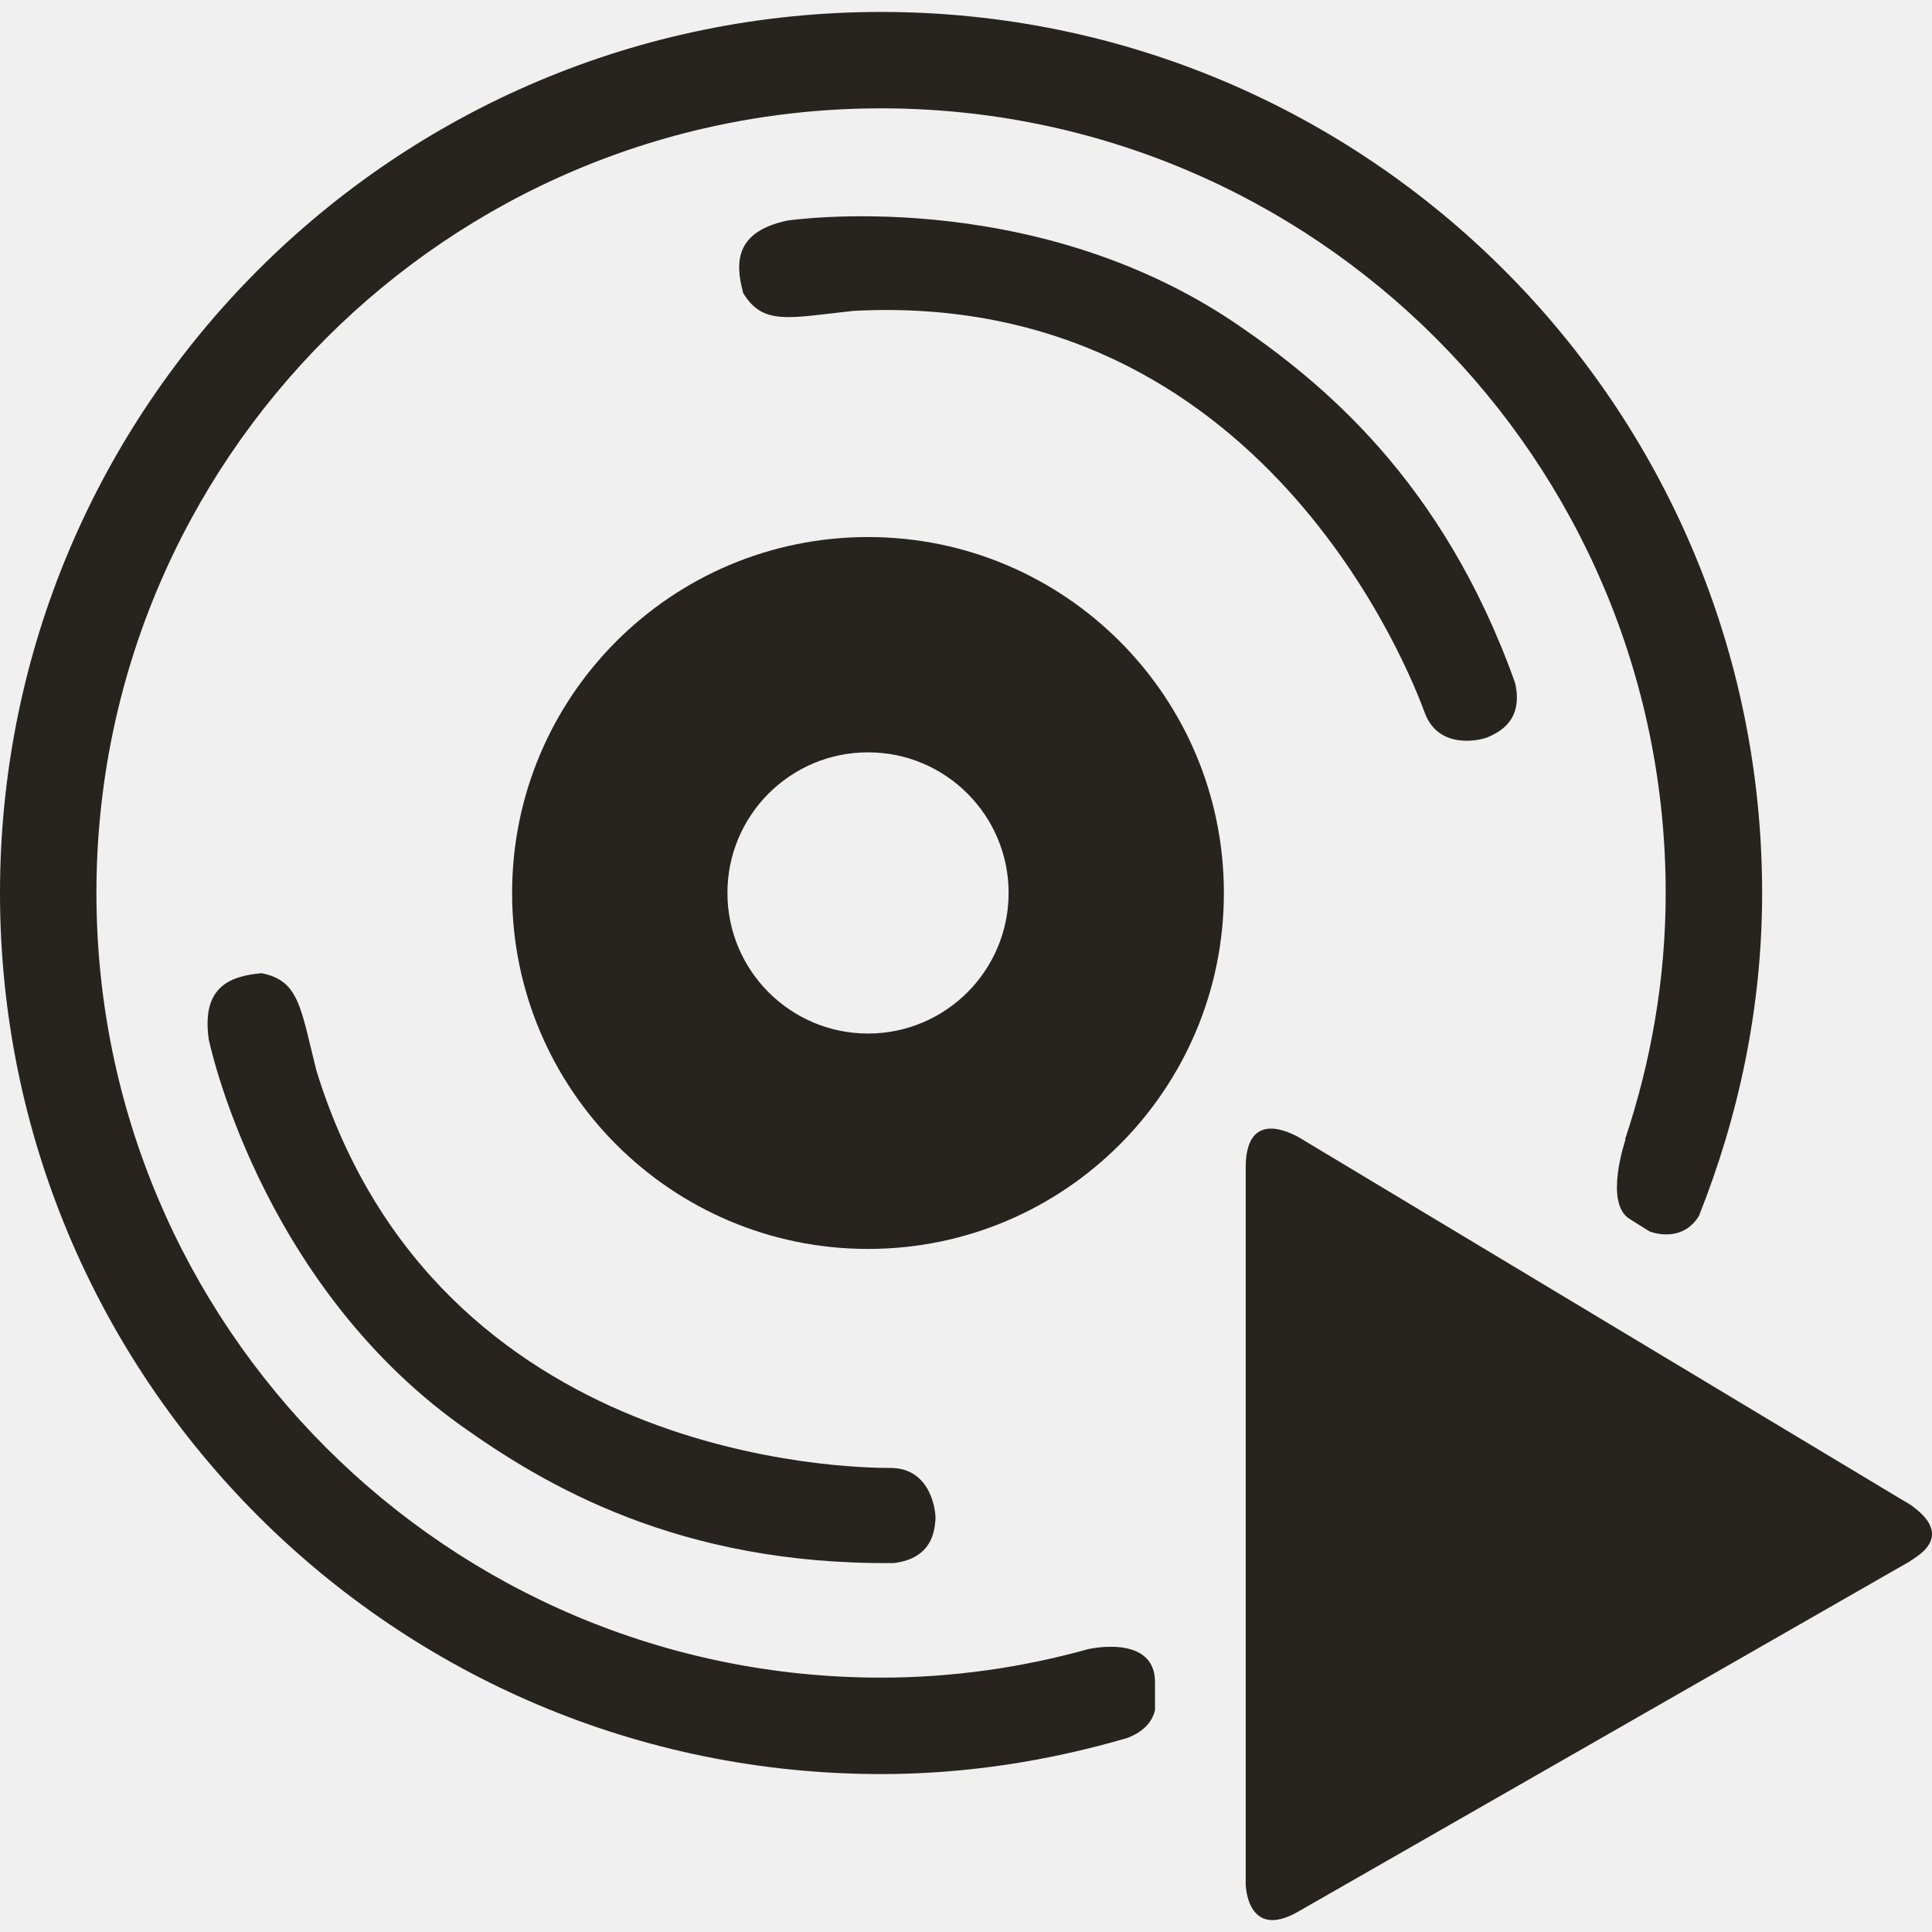
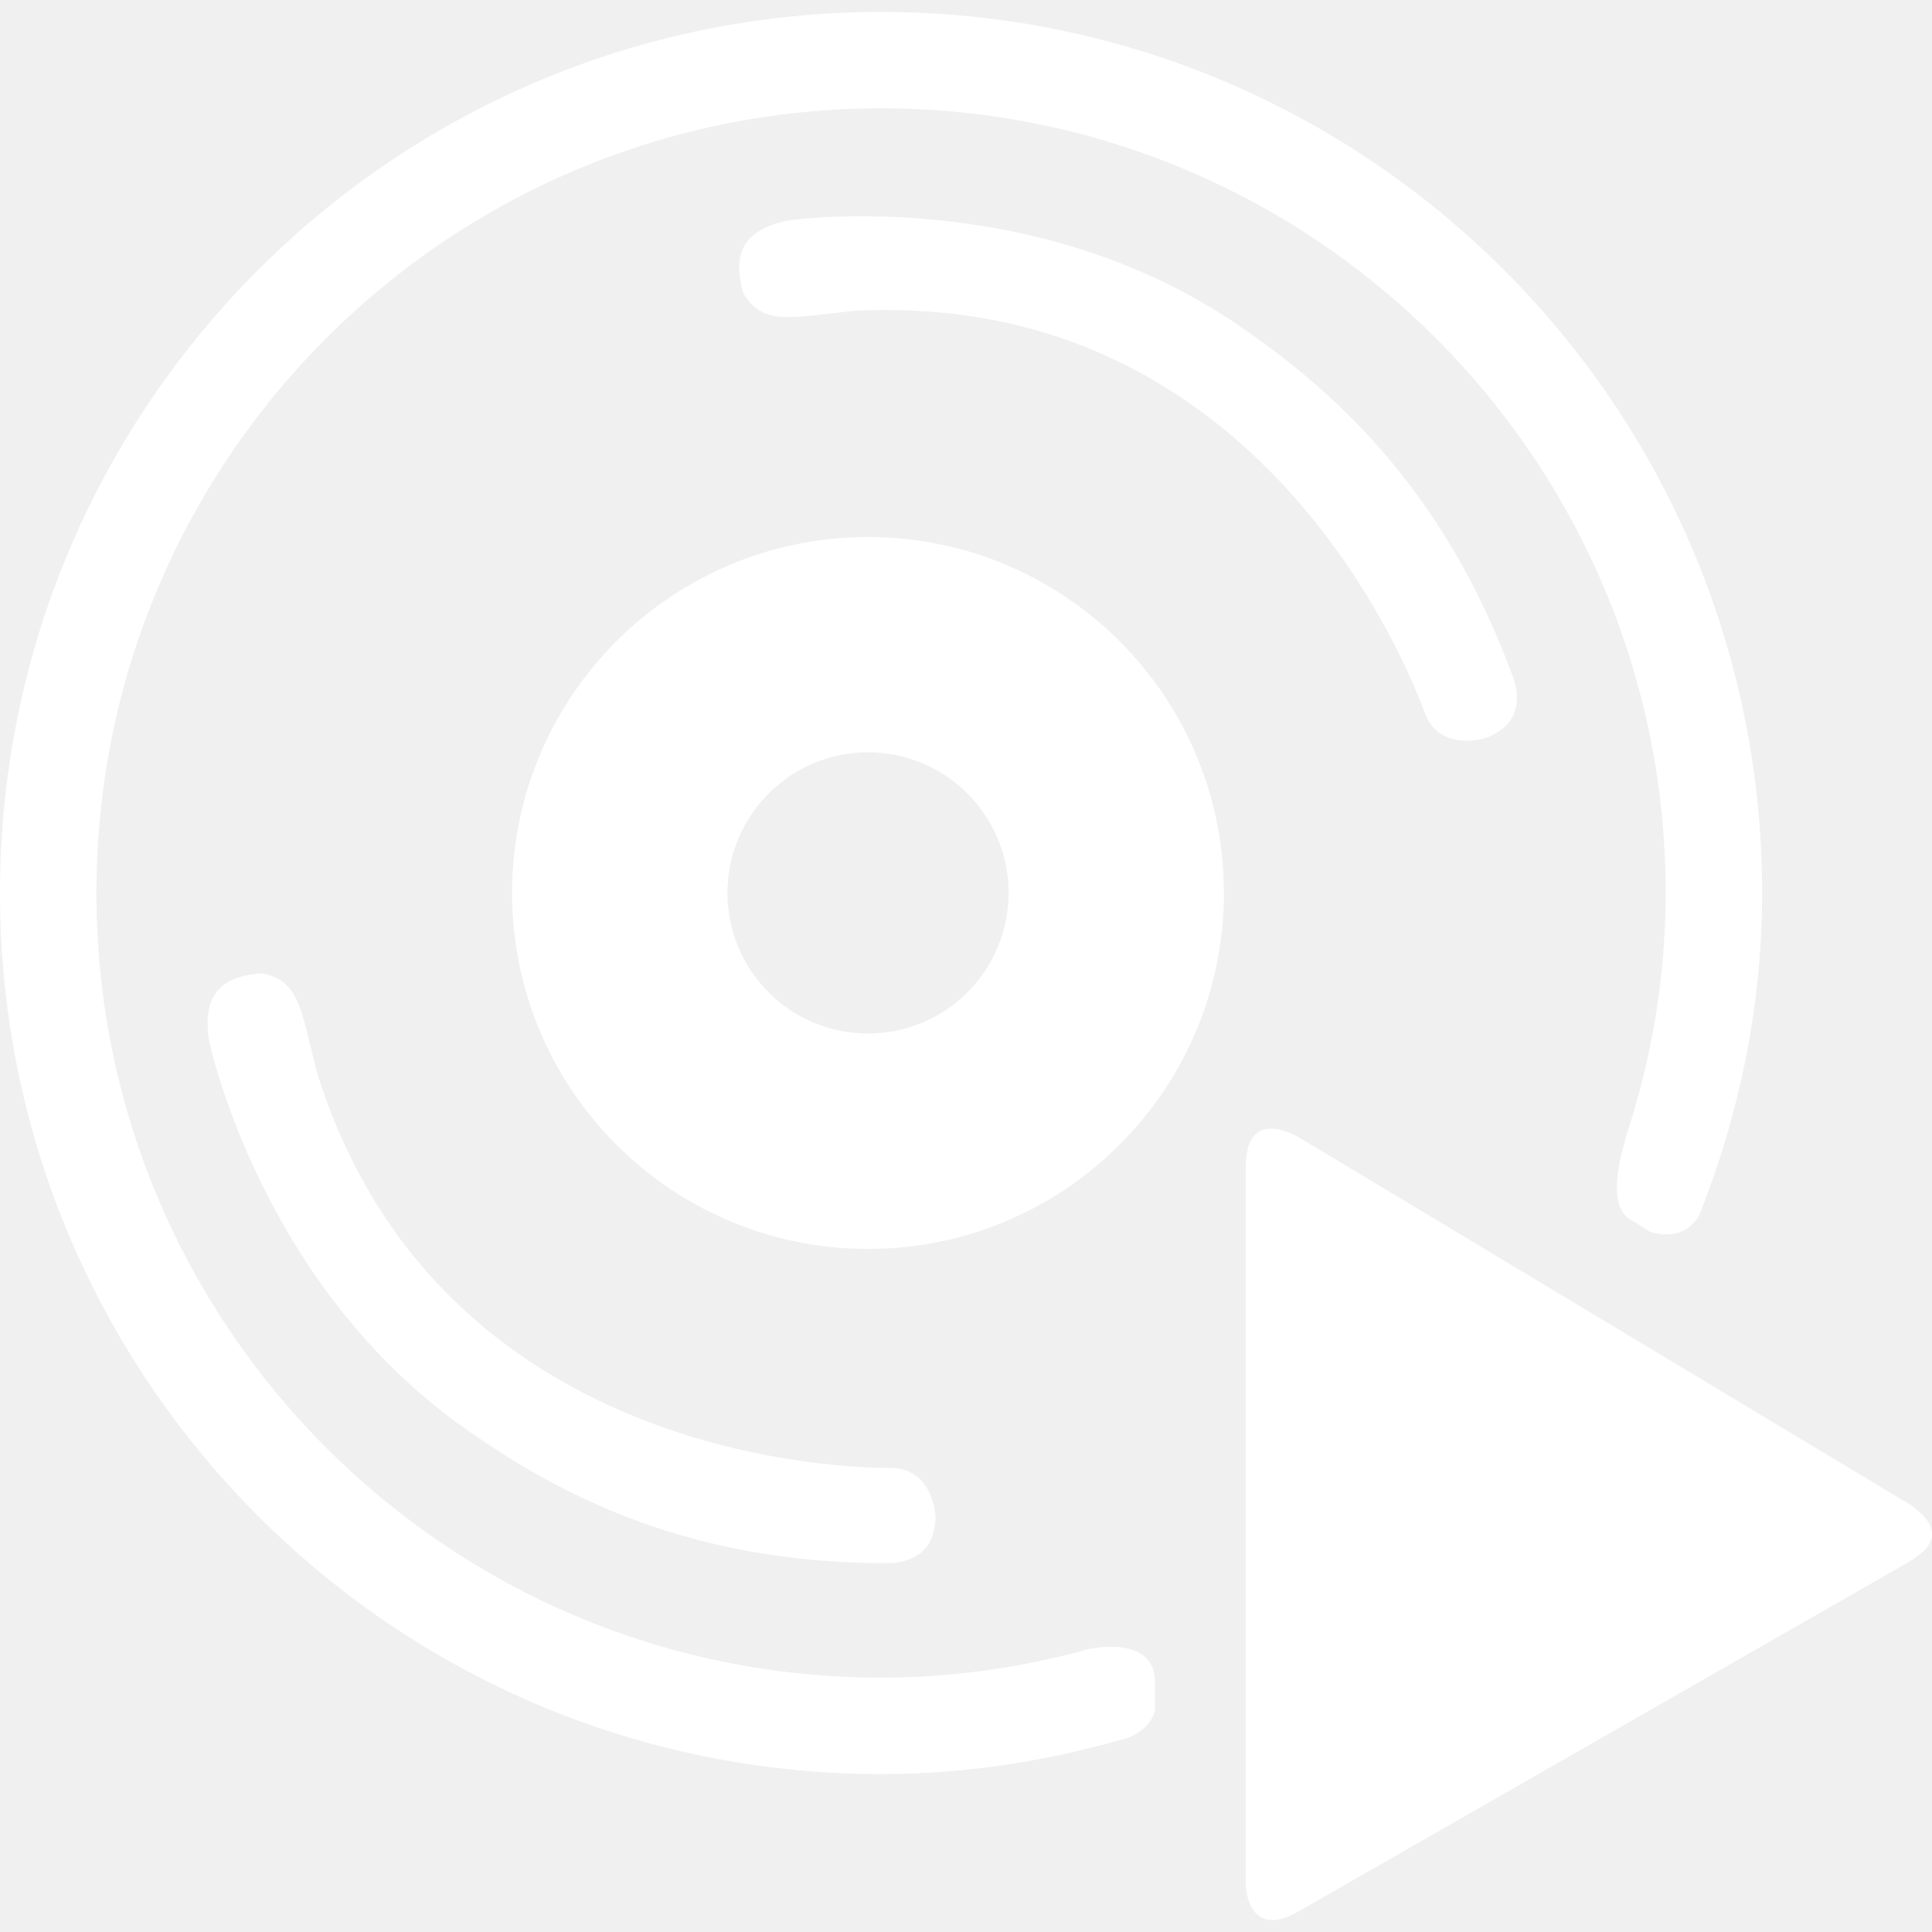
<svg xmlns="http://www.w3.org/2000/svg" xmlns:xlink="http://www.w3.org/1999/xlink" version="1.1" id="Capa_1" x="0px" y="0px" width="619.585px" height="619.585px" viewBox="0 0 619.585 619.585" style="enable-background:new 0 0 619.585 619.585;" xml:space="preserve">
  <g>
-     <path style="fill:#27241F;" d="M610.009,480.991c0.36,0.189,1.574,0.815,2.939,1.726h-0.189L610.009,480.991L610.009,480.991z" />
-     <path style="fill:#27241F;" d="M613.12,482.888l-0.36-0.171h0.189C612.949,482.812,613.025,482.812,613.12,482.888L613.12,482.888z   " />
-     <path style="fill:#27241F;" d="M544.818,390.007c12.8-32.127,20.29-66.945,20.29-103.628   c0-156.053-126.516-282.549-282.559-282.549C126.496,3.83,0,130.326,0,286.379c0,156.044,126.496,282.559,282.549,282.559   c27.476,0,53.895-4.247,79-11.586c5.897-2.256,8.173-5.859,8.855-8.988v-8.931c0-15.397-21.143-10.619-21.143-10.619v-0.019   c-21.252,5.936-43.579,9.216-66.713,9.216c-138.958,0-251.626-112.658-251.626-251.632c0-138.978,112.668-251.636,251.626-251.636   S534.18,147.401,534.18,286.379c0,27.671-4.722,54.165-13.046,79.053c0.038-0.014,0.189-0.057,0.189-0.057   s-6.997,20.289,1.214,25.485l6.447,4.039C529.098,394.956,539.129,399.052,544.818,390.007L544.818,390.007z" />
-     <path style="fill:#27241F;" d="M252.399,70.752c0,0,77.882-11.766,144.079,33.099c27.021,18.445,66.178,49.96,89.406,115.17   c2.863,12.416-5.727,15.938-8.268,17.189c-2.579,1.275-16.27,4.47-20.707-7.646c-4.456-12.074-51.842-135.839-183.254-128.862   c-20.688,2.233-28.955,4.779-35.317-5.726C235.485,83.48,236.263,74.26,252.399,70.752L252.399,70.752z" />
+     <path style="fill:white;" d="M610.009,480.991c0.36,0.189,1.574,0.815,2.939,1.726h-0.189L610.009,480.991L610.009,480.991z" />
+     <path style="fill:white;" d="M613.12,482.888l-0.36-0.171h0.189C612.949,482.812,613.025,482.812,613.12,482.888L613.12,482.888z   " />
+     <path style="fill:white;" d="M544.818,390.007c12.8-32.127,20.29-66.945,20.29-103.628   c0-156.053-126.516-282.549-282.559-282.549C126.496,3.83,0,130.326,0,286.379c0,156.044,126.496,282.559,282.549,282.559   c27.476,0,53.895-4.247,79-11.586c5.897-2.256,8.173-5.859,8.855-8.988v-8.931c0-15.397-21.143-10.619-21.143-10.619v-0.019   c-21.252,5.936-43.579,9.216-66.713,9.216c-138.958,0-251.626-112.658-251.626-251.632c0-138.978,112.668-251.636,251.626-251.636   S534.18,147.401,534.18,286.379c0,27.671-4.722,54.165-13.046,79.053c0.038-0.014,0.189-0.057,0.189-0.057   s-6.997,20.289,1.214,25.485l6.447,4.039C529.098,394.956,539.129,399.052,544.818,390.007L544.818,390.007z" />
+     <path style="fill:white;" d="M252.399,70.752c0,0,77.882-11.766,144.079,33.099c27.021,18.445,66.178,49.96,89.406,115.17   c2.863,12.416-5.727,15.938-8.268,17.189c-2.579,1.275-16.27,4.47-20.707-7.646c-4.456-12.074-51.842-135.839-183.254-128.862   c-20.688,2.233-28.955,4.779-35.317-5.726C235.485,83.48,236.263,74.26,252.399,70.752L252.399,70.752z" />
    <g>
      <defs>
        <rect id="SVGID_1_" y="3.83" width="619.585" height="611.925" />
      </defs>
      <clipPath id="SVGID_2_">
        <use xlink:href="#SVGID_1_" style="overflow:visible;" />
      </clipPath>
-       <path style="clip-path:url(#SVGID_2_);fill:#27241F;" d="M66.941,333.311c0,0,15.838,77.175,80.797,123.808    c26.646,18.981,69.747,44.884,138.973,44.144c12.628-1.593,12.941-10.865,13.273-13.69c0.303-2.825-1.432-16.801-14.316-16.801    s-145.406-1.744-184.212-127.481c-5.058-20.194-5.522-28.832-17.573-31.188C73.051,313.04,64.661,316.975,66.941,333.311    L66.941,333.311z" />
-       <path style="clip-path:url(#SVGID_2_);fill:#27241F;" d="M614.674,484.102l-1.555-1.214c-0.095-0.076-0.189-0.076-0.189-0.171    h-0.19l-2.749-1.744h-0.095l-0.076-0.095L418.834,366.114l-2.428-1.46c-5.195-2.825-16.914-7.3-16.914,9.832v229.872    c0,0,0.379,18.128,16.857,8.685c0.019,0,0.019-0.019,0.019-0.019l196.296-112.407v-0.076c0.189-0.113,0.36-0.284,0.645-0.379    c0.626-0.474,1.555-1.023,2.56-1.839C622.752,492.71,618.732,487.4,614.674,484.102L614.674,484.102z" />
+       <path style="clip-path:url(#SVGID_2_);fill:white;" d="M66.941,333.311c0,0,15.838,77.175,80.797,123.808    c26.646,18.981,69.747,44.884,138.973,44.144c12.628-1.593,12.941-10.865,13.273-13.69c0.303-2.825-1.432-16.801-14.316-16.801    s-145.406-1.744-184.212-127.481c-5.058-20.194-5.522-28.832-17.573-31.188C73.051,313.04,64.661,316.975,66.941,333.311    L66.941,333.311z" />
+       <path style="clip-path:url(#SVGID_2_);fill:white;" d="M614.674,484.102l-1.555-1.214c-0.095-0.076-0.189-0.076-0.189-0.171    h-0.19l-2.749-1.744h-0.095l-0.076-0.095L418.834,366.114l-2.428-1.46c-5.195-2.825-16.914-7.3-16.914,9.832v229.872    c0,0,0.379,18.128,16.857,8.685c0.019,0,0.019-0.019,0.019-0.019l196.296-112.407v-0.076c0.189-0.113,0.36-0.284,0.645-0.379    c0.626-0.474,1.555-1.023,2.56-1.839C622.752,492.71,618.732,487.4,614.674,484.102L614.674,484.102z" />
    </g>
-     <path style="fill:#27241F;" d="M278.377,331.452c-24.897,0-45.092-20.2-45.092-45.111c0-24.888,20.194-45.068,45.092-45.068   c24.888,0,45.082,20.181,45.082,45.068C323.459,311.252,303.265,331.452,278.377,331.452L278.377,331.452z M278.377,172.228   c-63.049,0-114.147,51.093-114.147,114.151c0,63.016,51.098,114.151,114.147,114.151c63.016,0,114.118-51.136,114.118-114.151   C392.515,223.321,341.393,172.228,278.377,172.228L278.377,172.228z" />
+     <path style="fill:white;" d="M278.377,331.452c-24.897,0-45.092-20.2-45.092-45.111c0-24.888,20.194-45.068,45.092-45.068   c24.888,0,45.082,20.181,45.082,45.068C323.459,311.252,303.265,331.452,278.377,331.452L278.377,331.452z M278.377,172.228   c-63.049,0-114.147,51.093-114.147,114.151c0,63.016,51.098,114.151,114.147,114.151c63.016,0,114.118-51.136,114.118-114.151   C392.515,223.321,341.393,172.228,278.377,172.228L278.377,172.228z" />
  </g>
  <g>
</g>
  <g>
</g>
  <g>
</g>
  <g>
</g>
  <g>
</g>
  <g>
</g>
  <g>
</g>
  <g>
</g>
  <g>
</g>
  <g>
</g>
  <g>
</g>
  <g>
</g>
  <g>
</g>
  <g>
</g>
  <g>
</g>
</svg>
